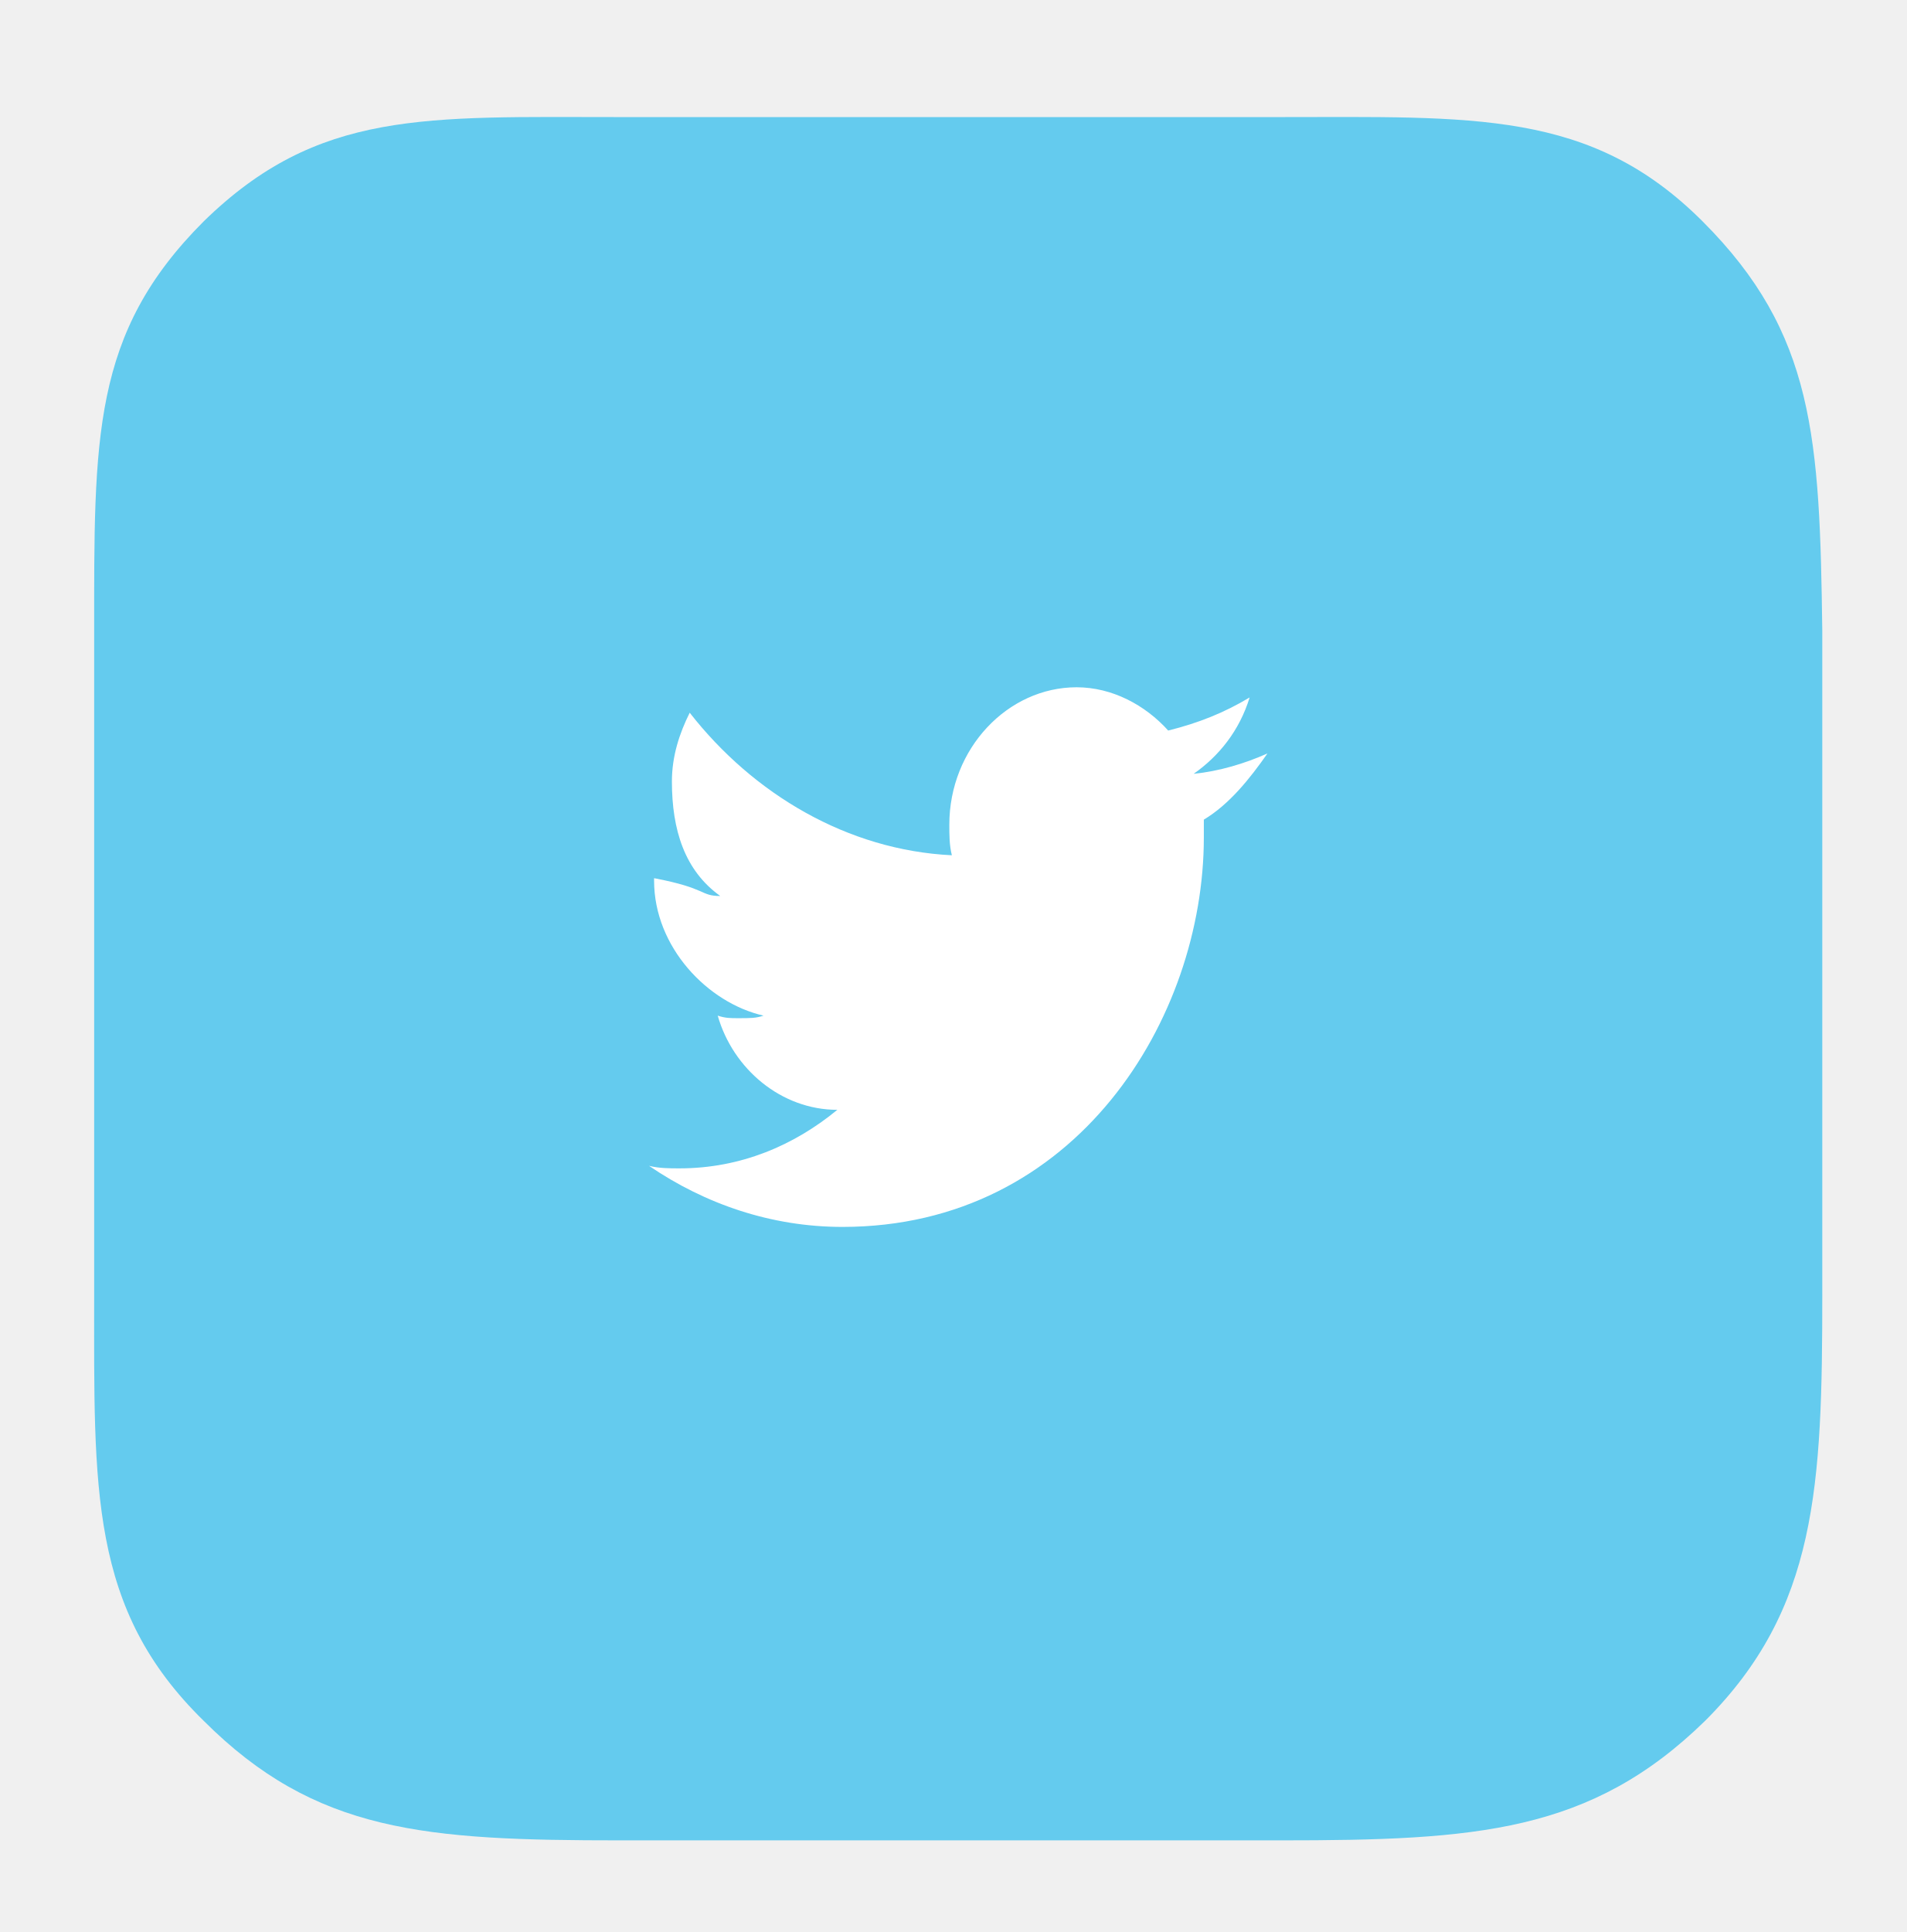
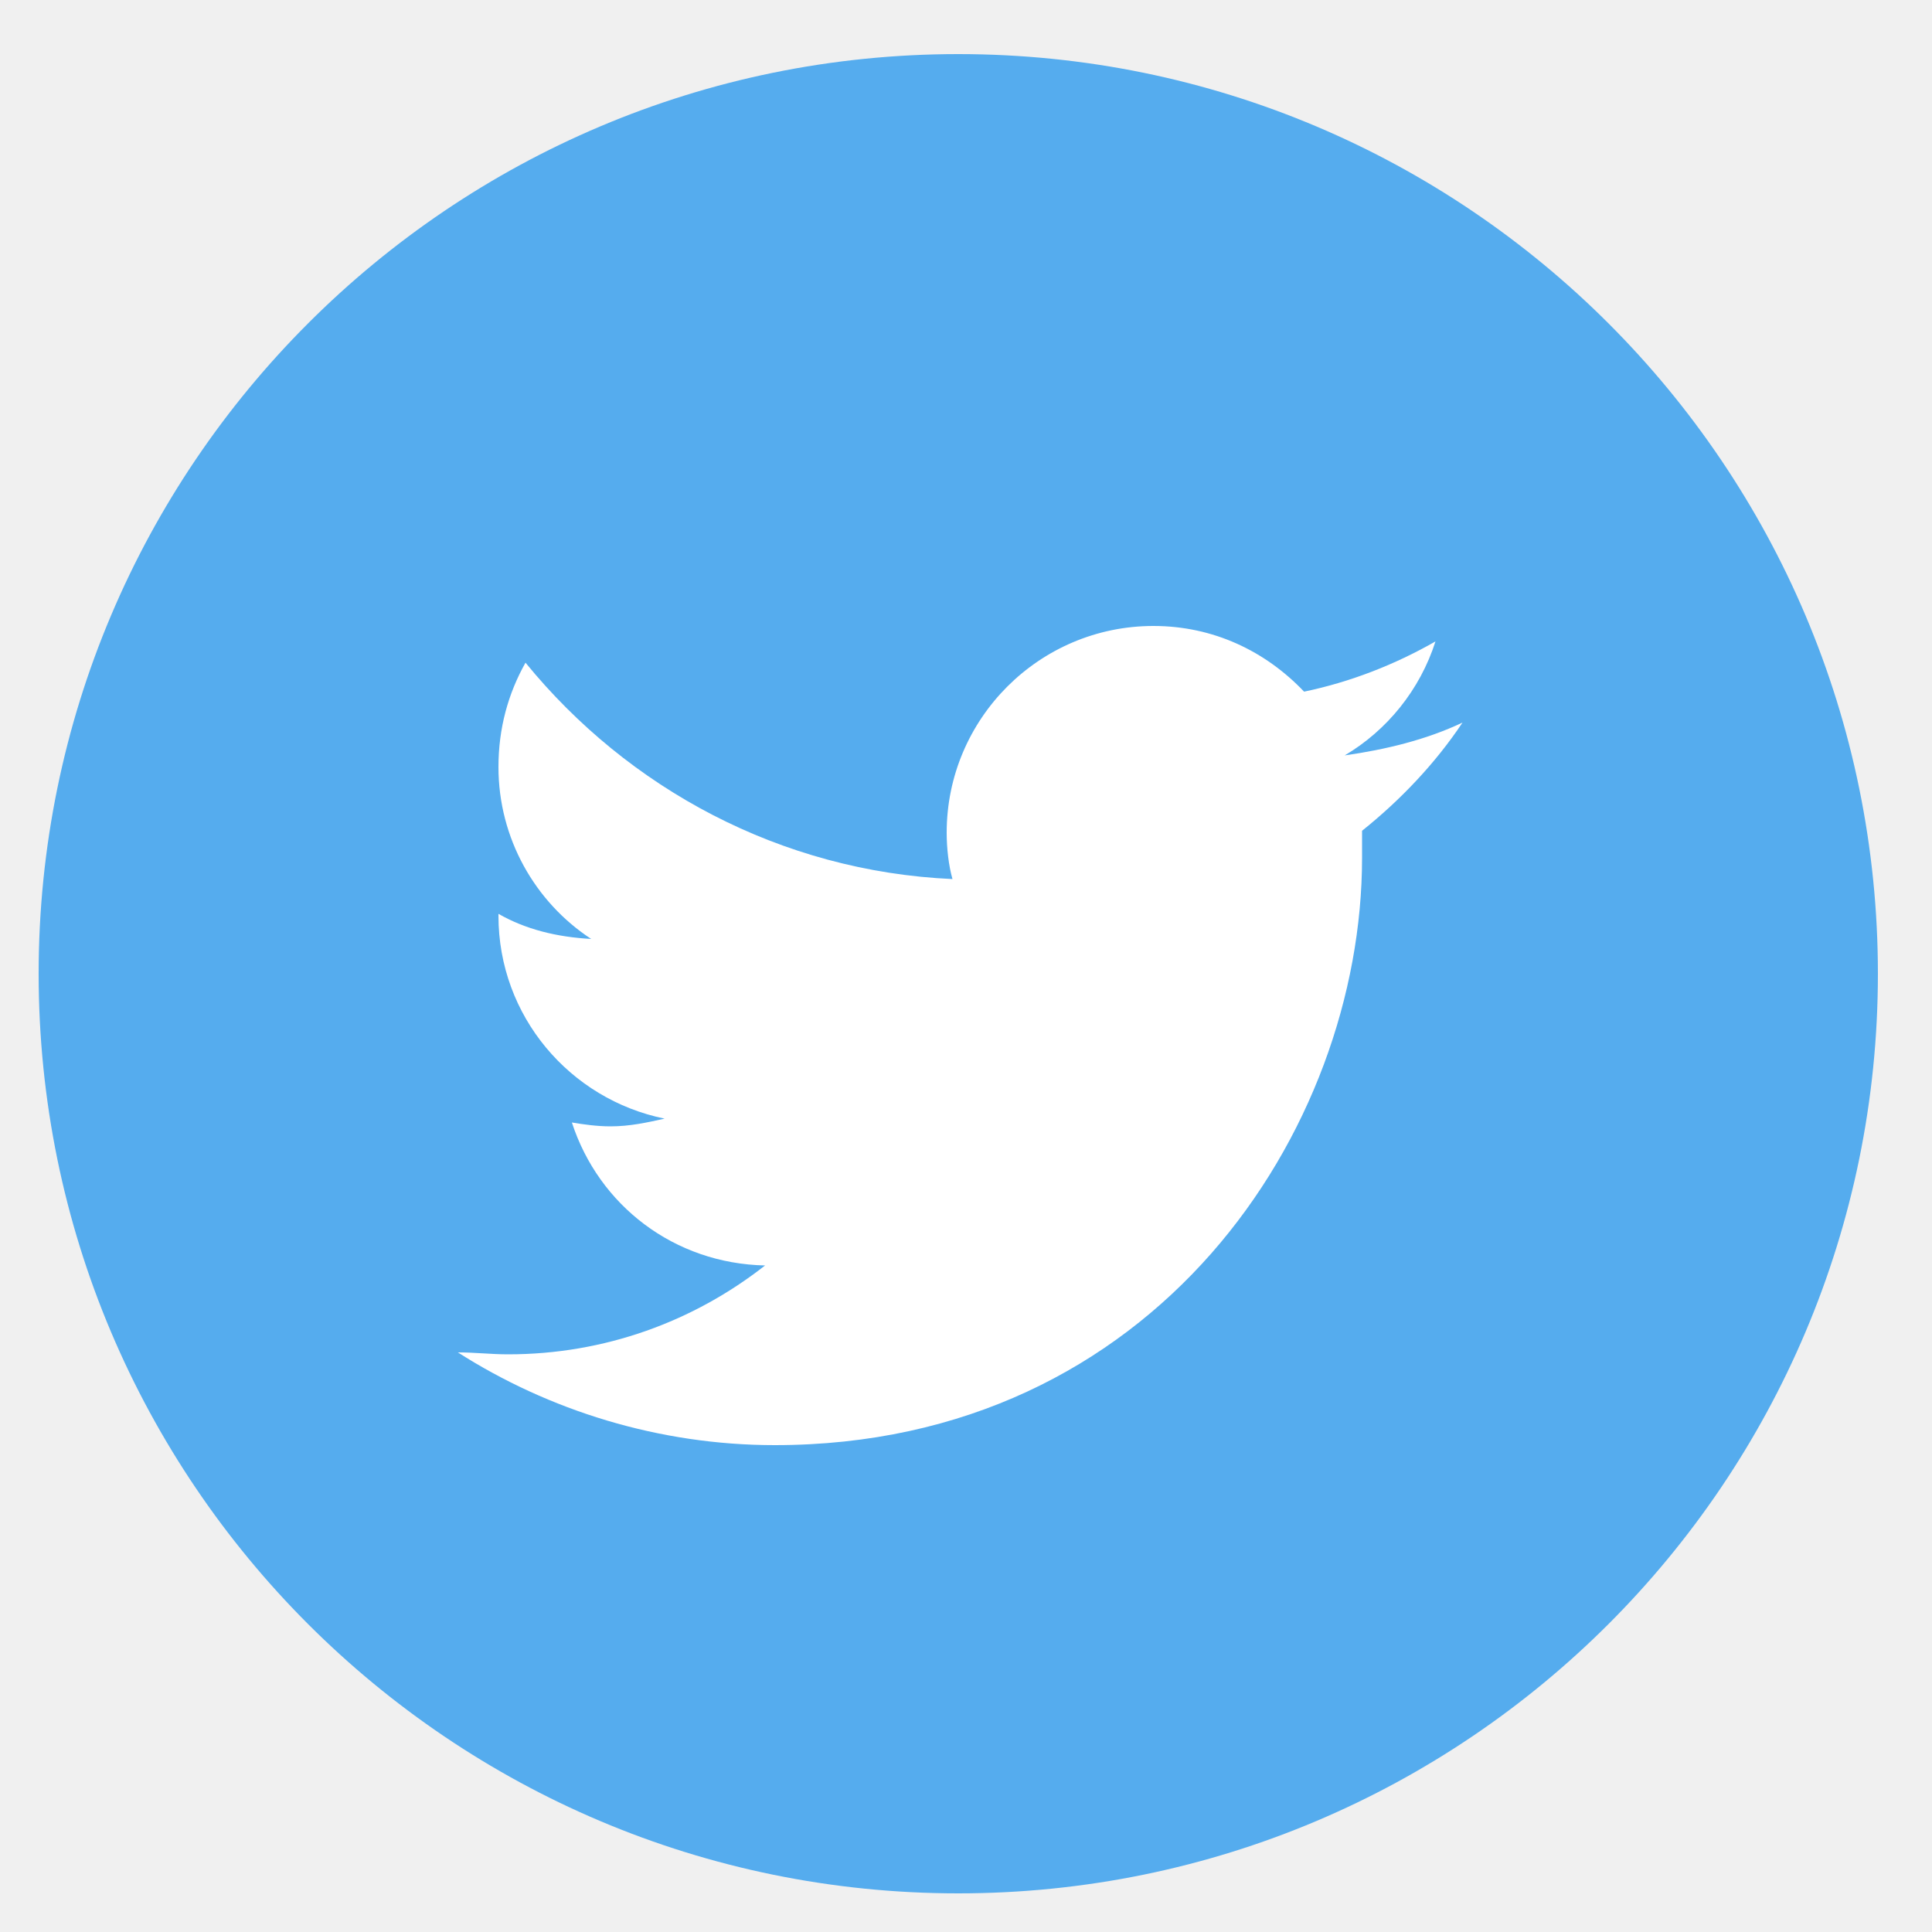
- <svg xmlns="http://www.w3.org/2000/svg" version="1.1" baseProfile="basic" id="Layer_1" x="0px" y="0px" width="74.9px" height="75.9px" viewBox="0 0 74.9 75.9" xml:space="preserve">
+ <svg xmlns="http://www.w3.org/2000/svg" version="1.1" id="Layer_1" x="0px" y="0px" viewBox="0 0 100 100" style="enable-background:new 0 0 100 100;" xml:space="preserve">
  <style type="text/css">
- 	.st0{fill:#64CBEE;}
+ 	.st0{fill:#55ACEE;}
	.st1{fill:#FFFFFF;}
</style>
-   <g id="twitter_5_">
-     <path class="st0" d="M66.9,8.7c-4.4-4.4-9-4.1-16.7-4.1H24.4c-7.7,0-11.9-0.3-16.4,4.1c-4.4,4.4-4.3,8.5-4.3,16.2v25.9   c0,7.7-0.2,12.4,4.3,16.8c4.4,4.4,8.7,4.7,16.4,4.7h25.9c7.7,0,12.2-0.3,16.7-4.7c4.4-4.4,4.6-9.2,4.6-16.8V24.8   C71.5,17.2,71.3,13.1,66.9,8.7z" />
-     <path class="st1" d="M49.8,29.6c-0.9,0.4-1.9,0.7-2.9,0.8c1-0.7,1.8-1.7,2.2-3c-1,0.6-2,1-3.2,1.3c-0.9-1-2.2-1.7-3.6-1.7   c-2.7,0-5,2.4-5,5.4c0,0.4,0,0.8,0.1,1.2c-4.1-0.2-7.8-2.4-10.3-5.6c-0.4,0.8-0.7,1.7-0.7,2.7c0,1.9,0.5,3.5,1.9,4.5   c-0.8,0-0.5-0.3-2.6-0.7c0,0,0,0,0,0.1c0,2.6,2.1,4.8,4.3,5.3C29.7,40,29.5,40,29,40c-0.3,0-0.5,0-0.8-0.1c0.6,2.1,2.5,3.7,4.7,3.7   c-1.7,1.4-3.8,2.3-6.2,2.3c-0.4,0-0.8,0-1.2-0.1c2.2,1.5,4.8,2.4,7.6,2.4c9.2,0,14.2-8.2,14.2-15.3c0-0.2,0-0.5,0-0.7   C48.3,31.6,49.1,30.6,49.8,29.6z" />
+   <g>
+     <circle class="st0" cx="49.6" cy="50.4" r="47.6" />
+     <path class="st1" d="M75.7,37.4c-1.9,0.9-4,1.4-6.1,1.7c2.2-1.3,3.9-3.4,4.7-5.9c-2.1,1.2-4.4,2.1-6.8,2.6c-2-2.1-4.7-3.4-7.8-3.4   c-5.9,0-10.7,4.8-10.7,10.7c0,0.8,0.1,1.7,0.3,2.4c-8.9-0.4-16.8-4.7-22.1-11.2c-0.9,1.6-1.4,3.4-1.4,5.4c0,3.7,1.9,7,4.8,8.9   c-1.8-0.1-3.4-0.5-4.8-1.3c0,0,0,0.1,0,0.1c0,5.2,3.7,9.5,8.6,10.5c-0.9,0.2-1.8,0.4-2.8,0.4c-0.7,0-1.4-0.1-2-0.2   c1.4,4.3,5.3,7.3,10,7.4c-3.7,2.9-8.3,4.6-13.3,4.6c-0.9,0-1.7-0.1-2.6-0.1c4.7,3,10.4,4.8,16.4,4.8c19.7,0,30.4-16.3,30.4-30.4   c0-0.5,0-0.9,0-1.4C72.5,41.4,74.3,39.5,75.7,37.4z" />
  </g>
</svg>
